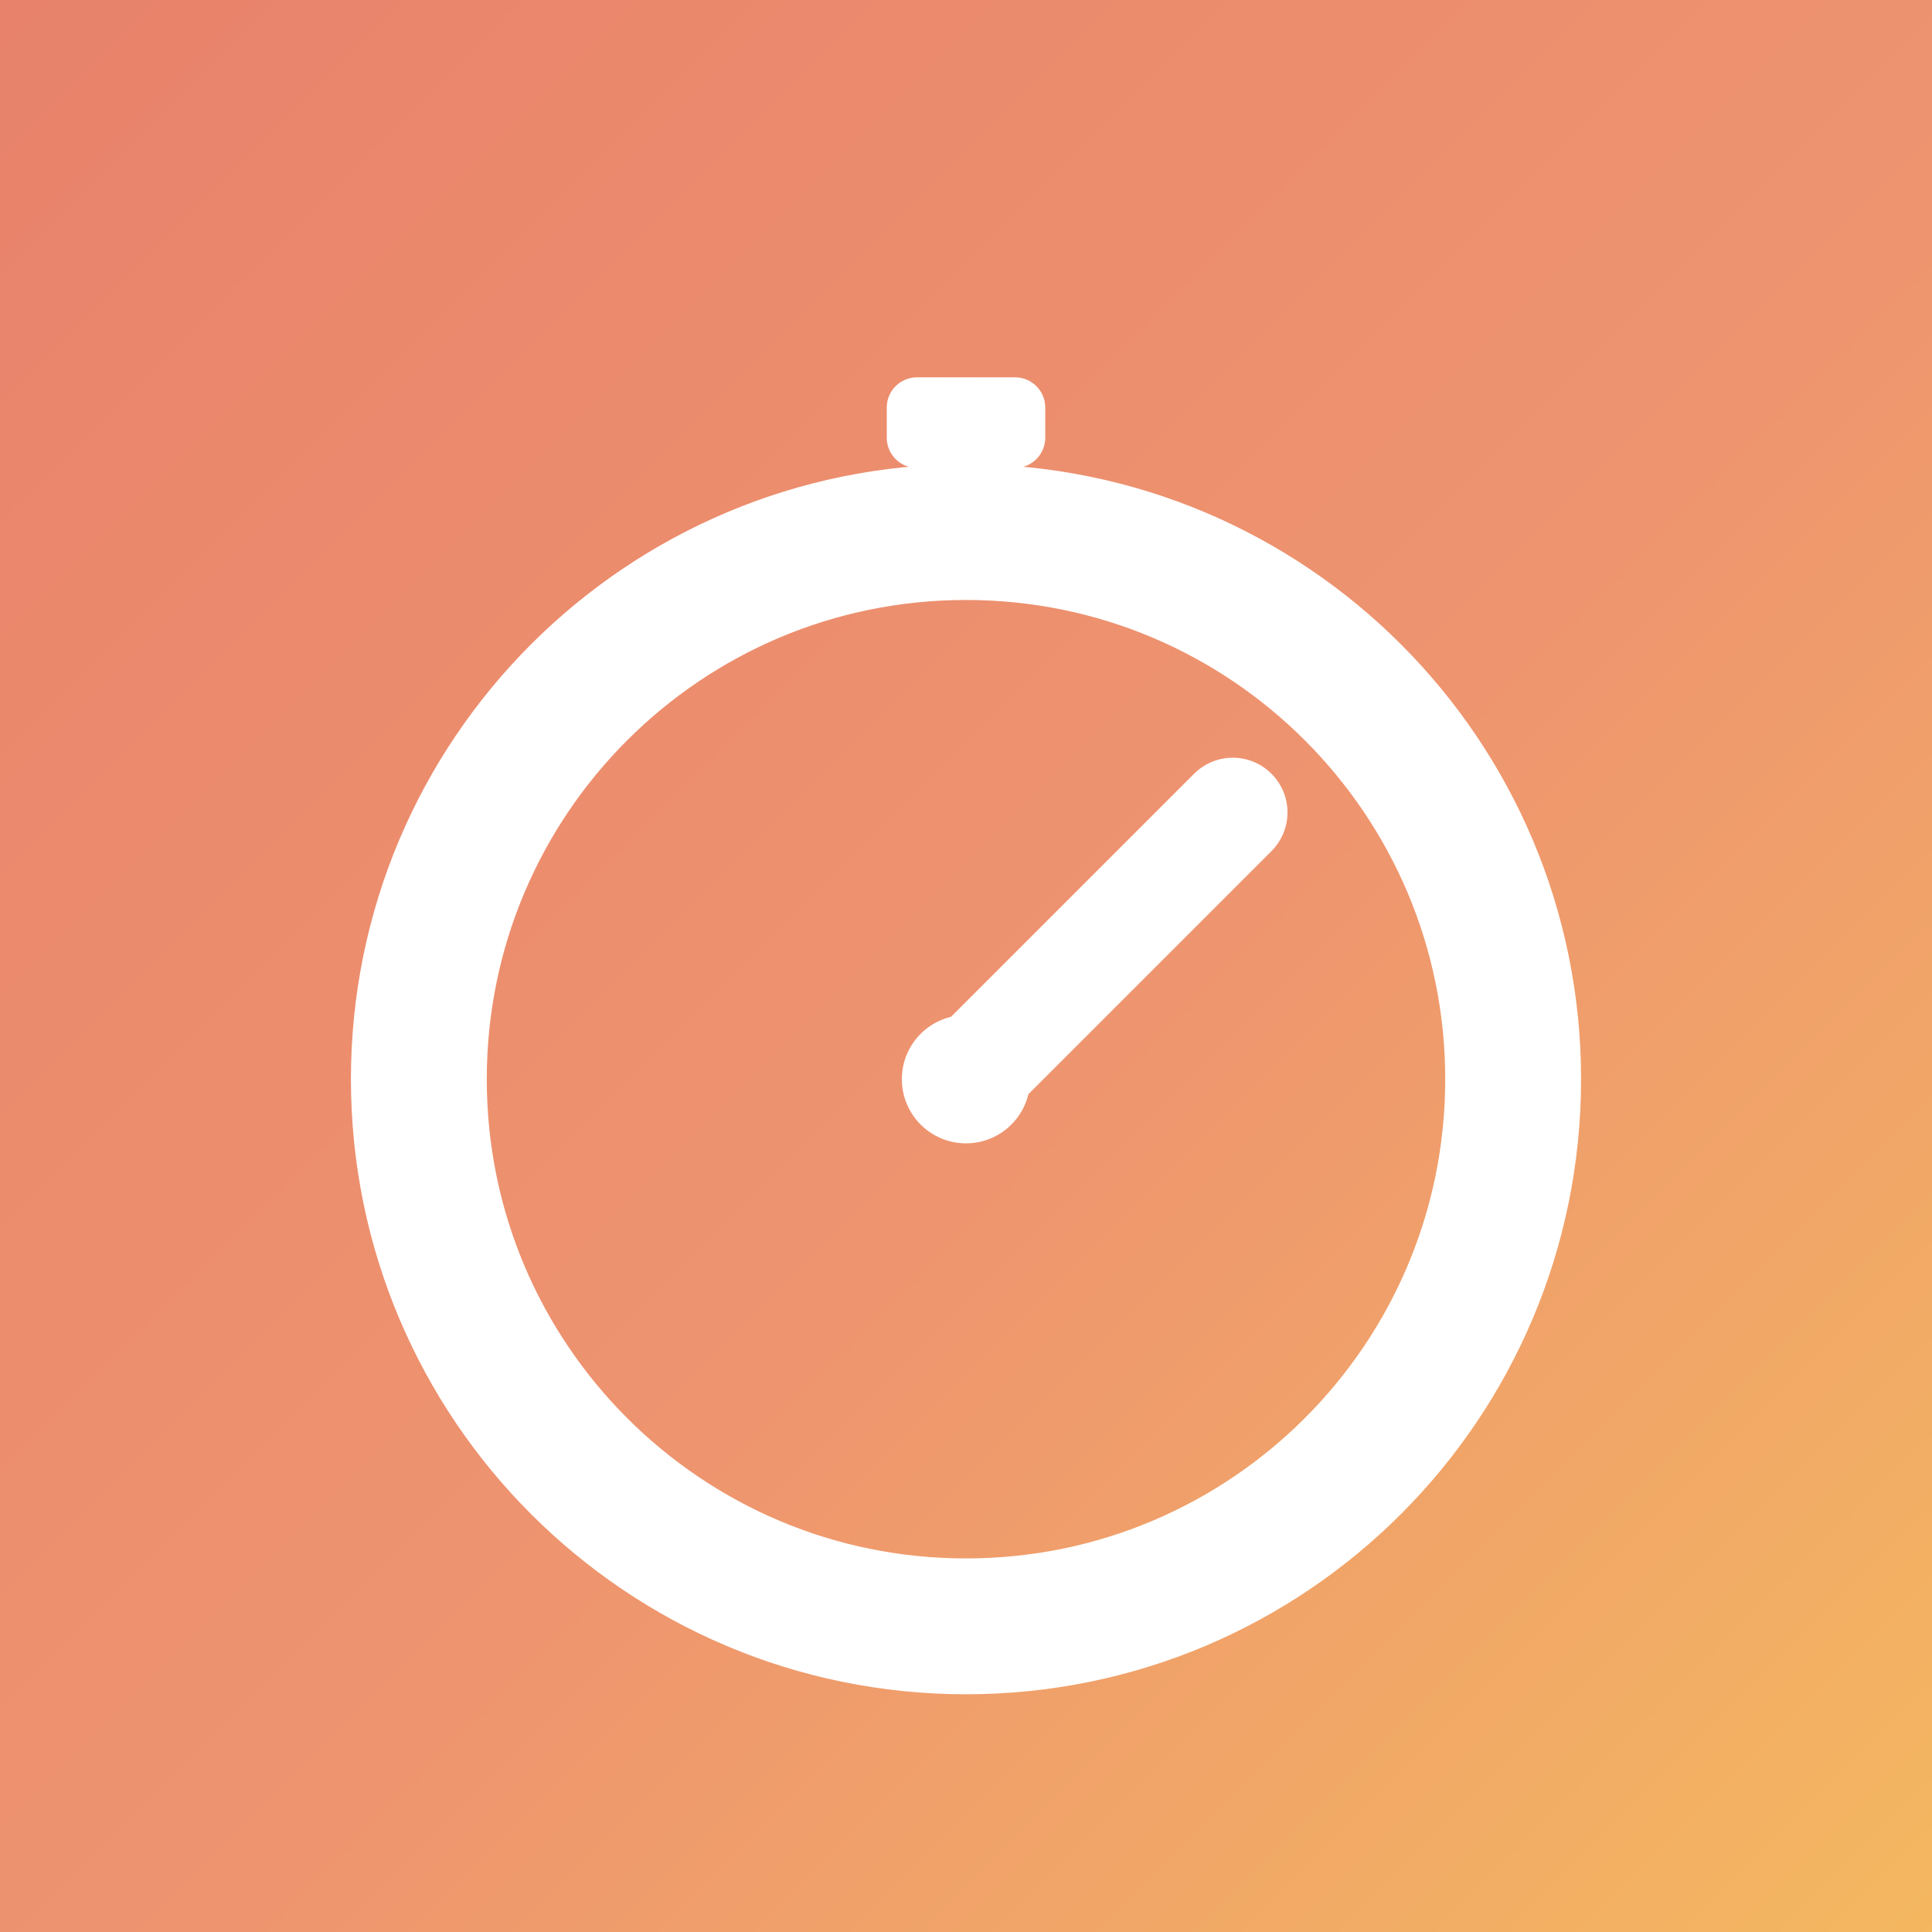
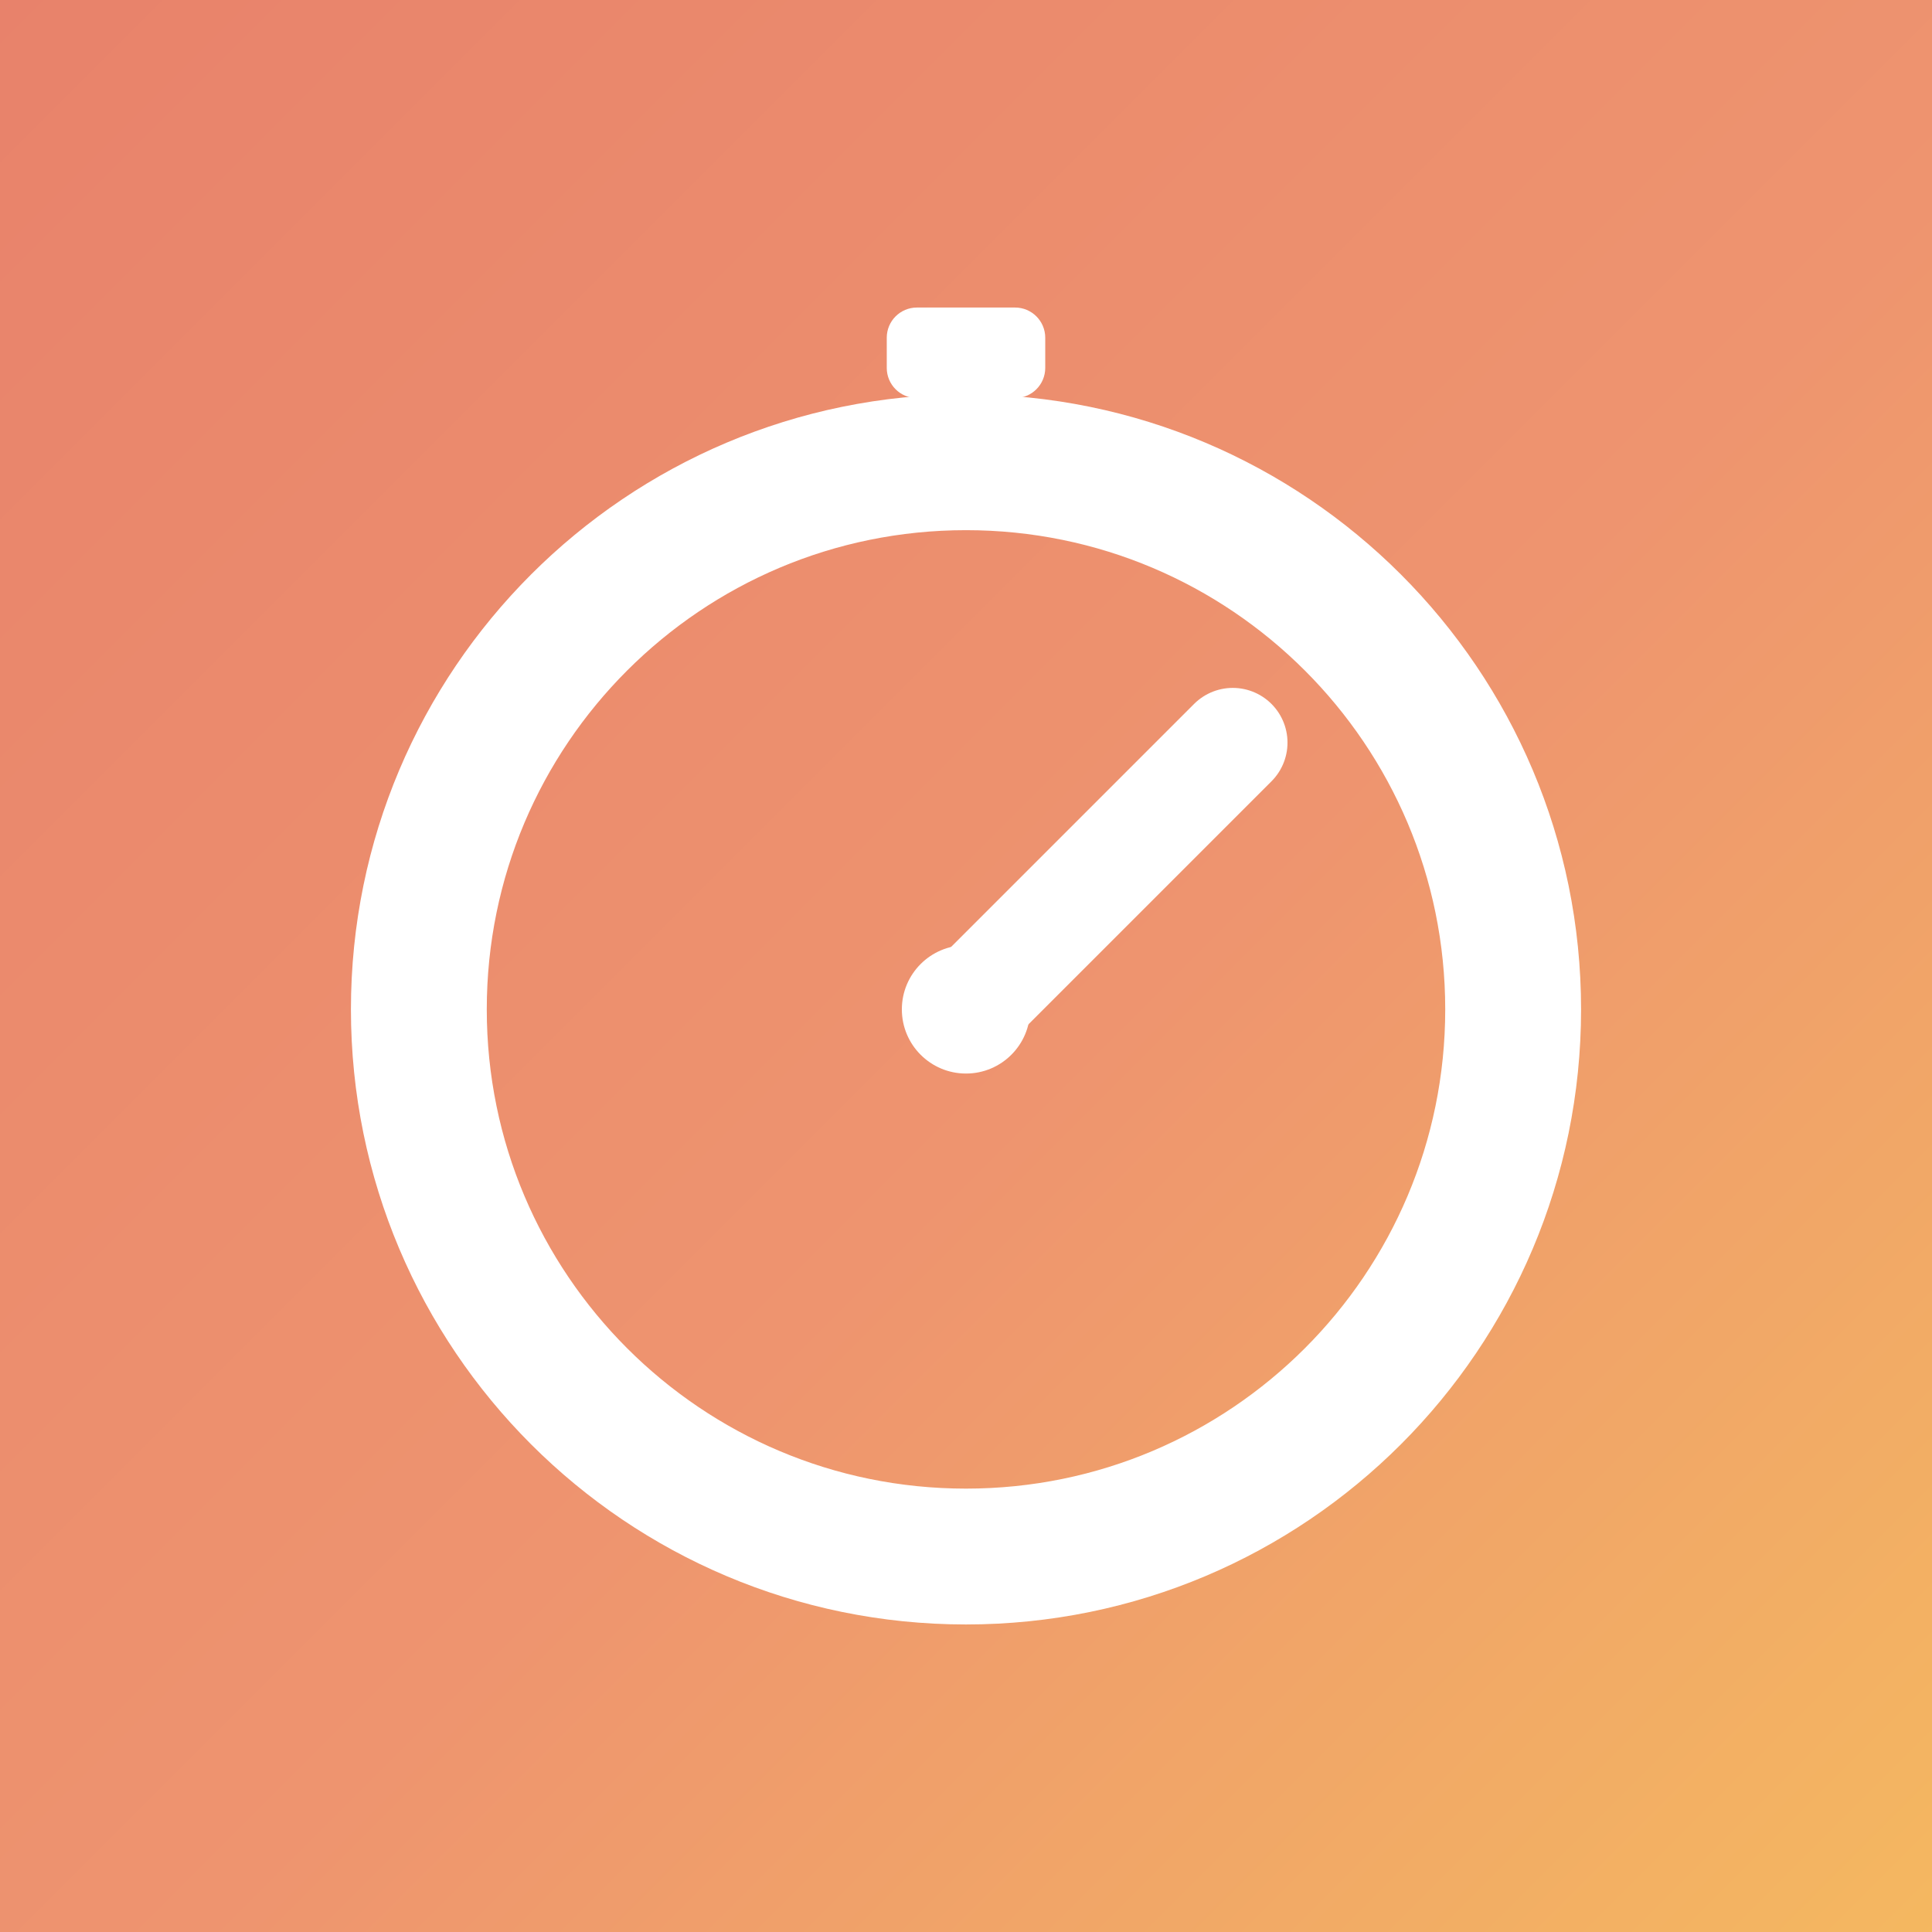
<svg xmlns="http://www.w3.org/2000/svg" viewBox="0 0 1024 1024" width="1024" height="1024">
  <defs>
    <linearGradient id="warmGradient" x1="0%" y1="0%" x2="100%" y2="100%">
      <stop offset="0%" stop-color="#E8826B" />
      <stop offset="55%" stop-color="#EE946F" />
      <stop offset="100%" stop-color="#F4B860" />
    </linearGradient>
  </defs>
  <rect width="1024" height="1024" fill="url(#warmGradient)" />
-   <rect x="470" y="200" width="84" height="48" rx="16" fill="white" />
-   <rect x="494" y="240" width="36" height="40" fill="white" />
-   <circle cx="512" cy="572" r="290" stroke="white" stroke-width="72" fill="none" />
-   <line x1="512" y1="572" x2="653.4" y2="430.6" stroke="white" stroke-width="58" stroke-linecap="round" />
-   <circle cx="512" cy="572" r="34" fill="white" />
+   <rect x="470" y="163" width="84" height="48" rx="16" fill="white" />
+   <rect x="494" y="203" width="36" height="40" fill="white" />
+   <circle cx="512" cy="535" r="290" stroke="white" stroke-width="72" fill="none" />
+   <line x1="512" y1="535" x2="653.4" y2="393.6" stroke="white" stroke-width="58" stroke-linecap="round" />
+   <circle cx="512" cy="535" r="34" fill="white" />
</svg>
